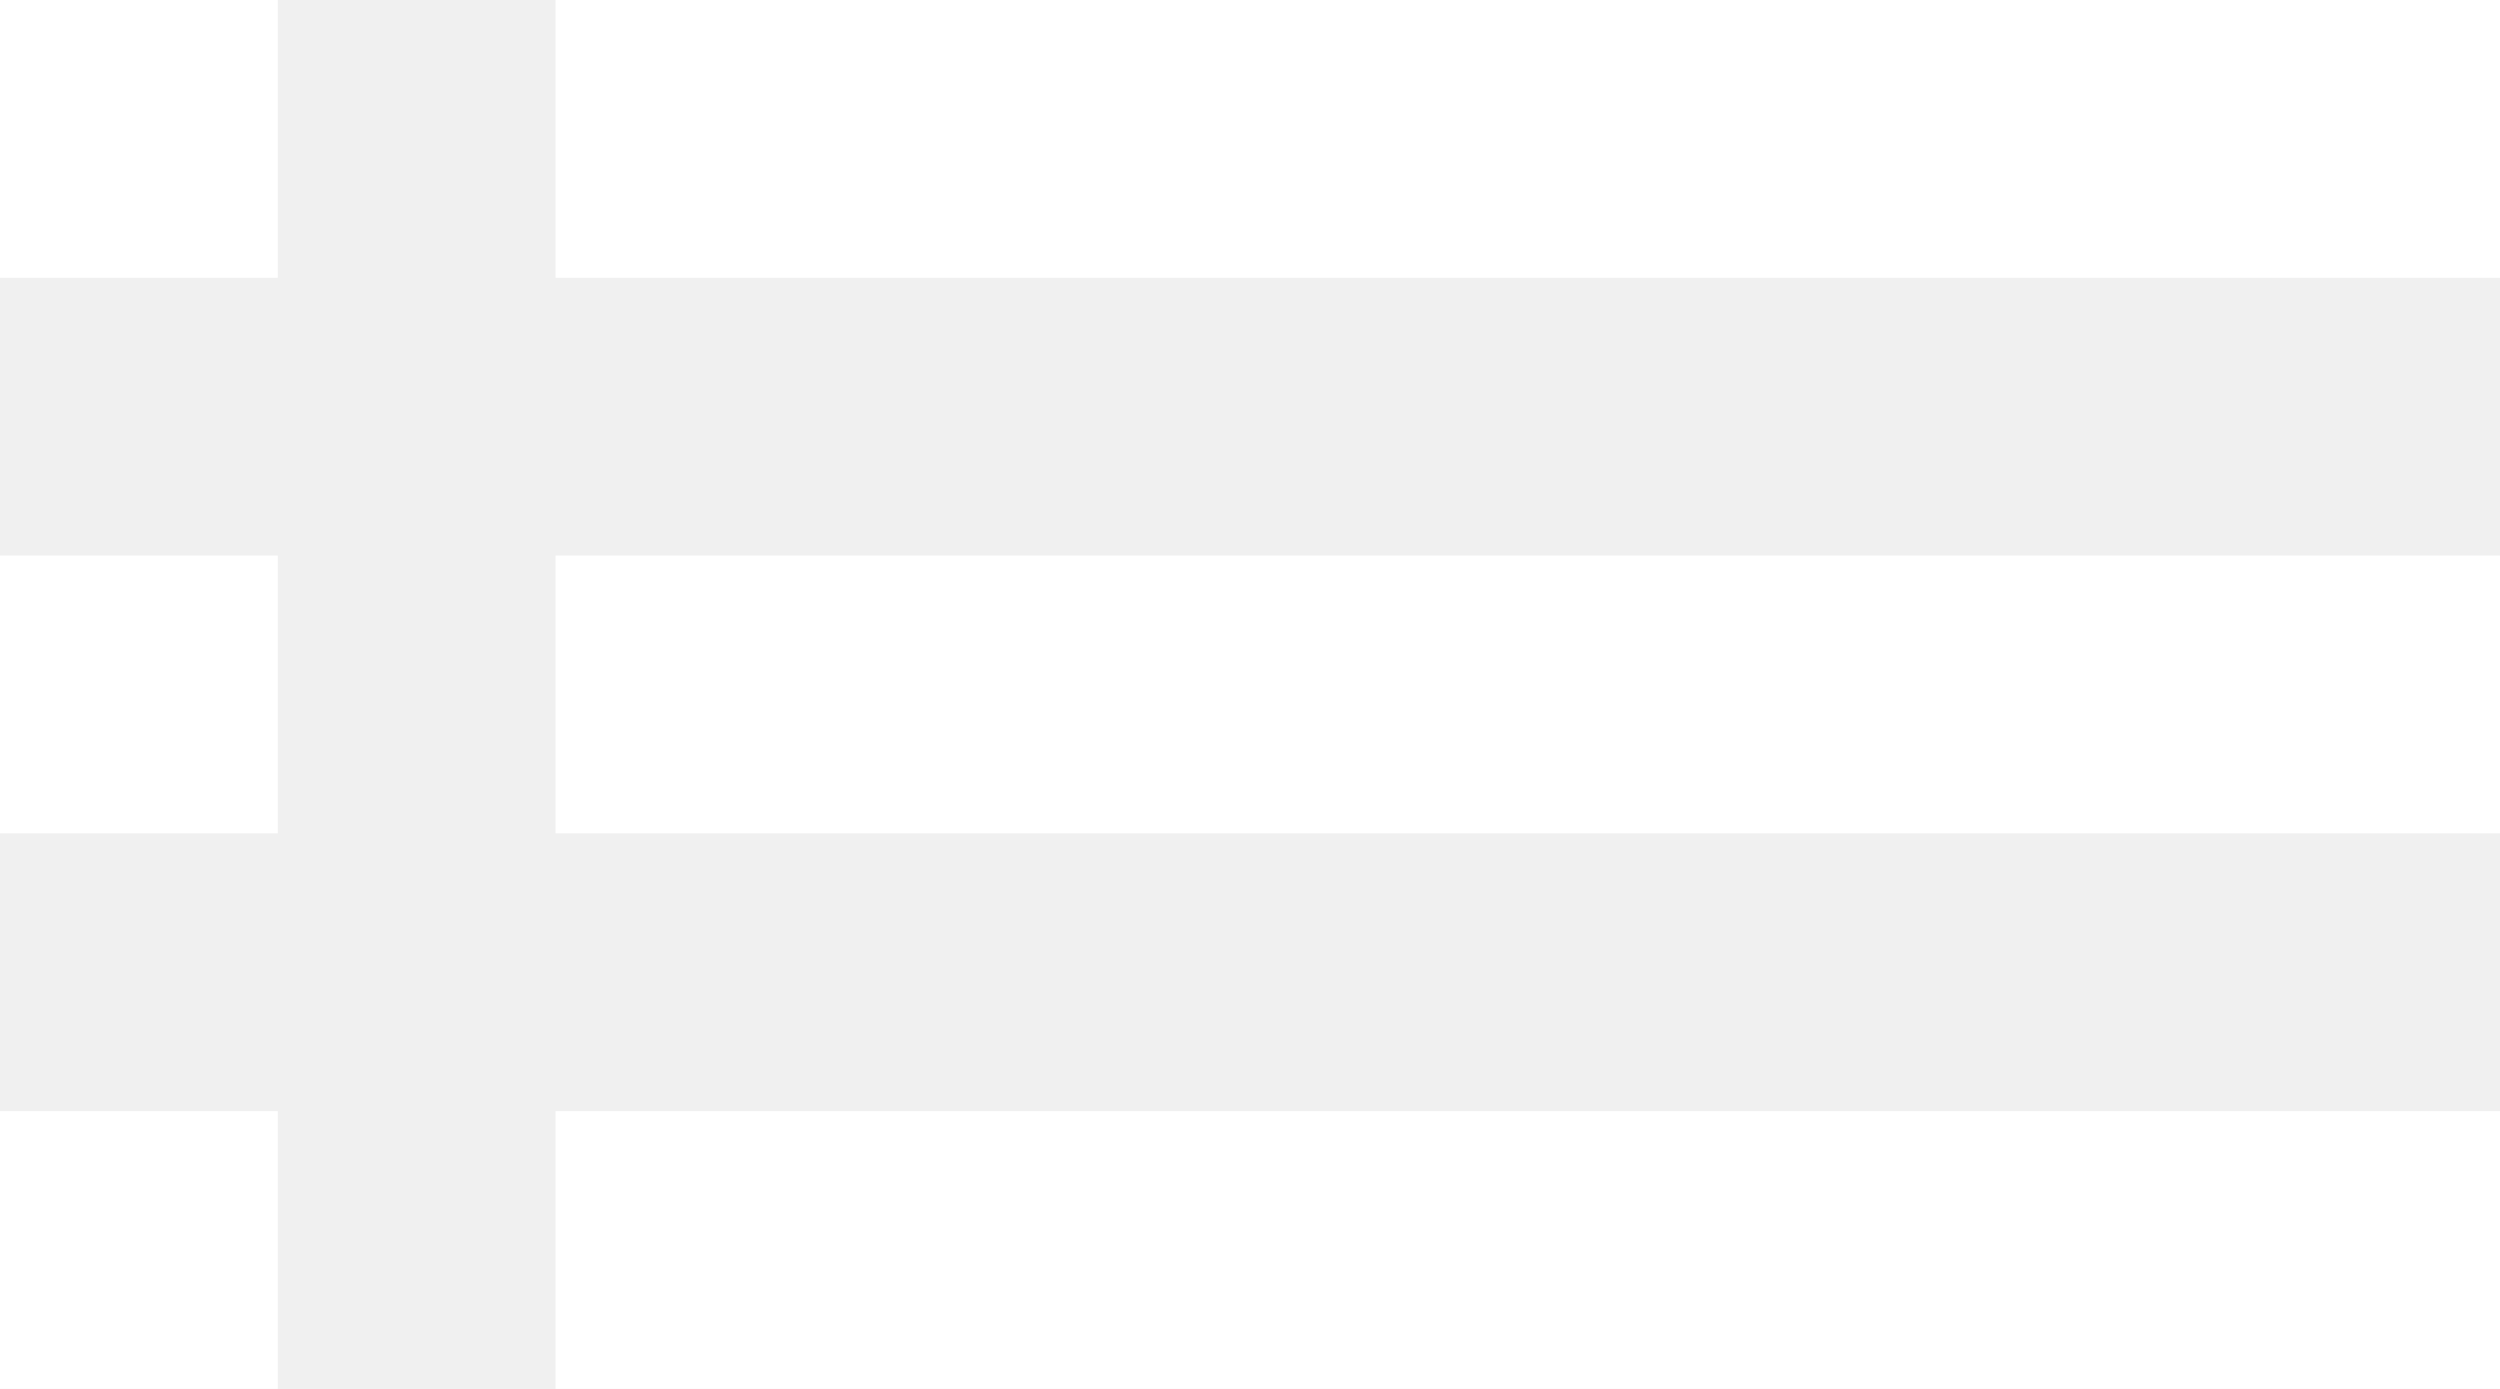
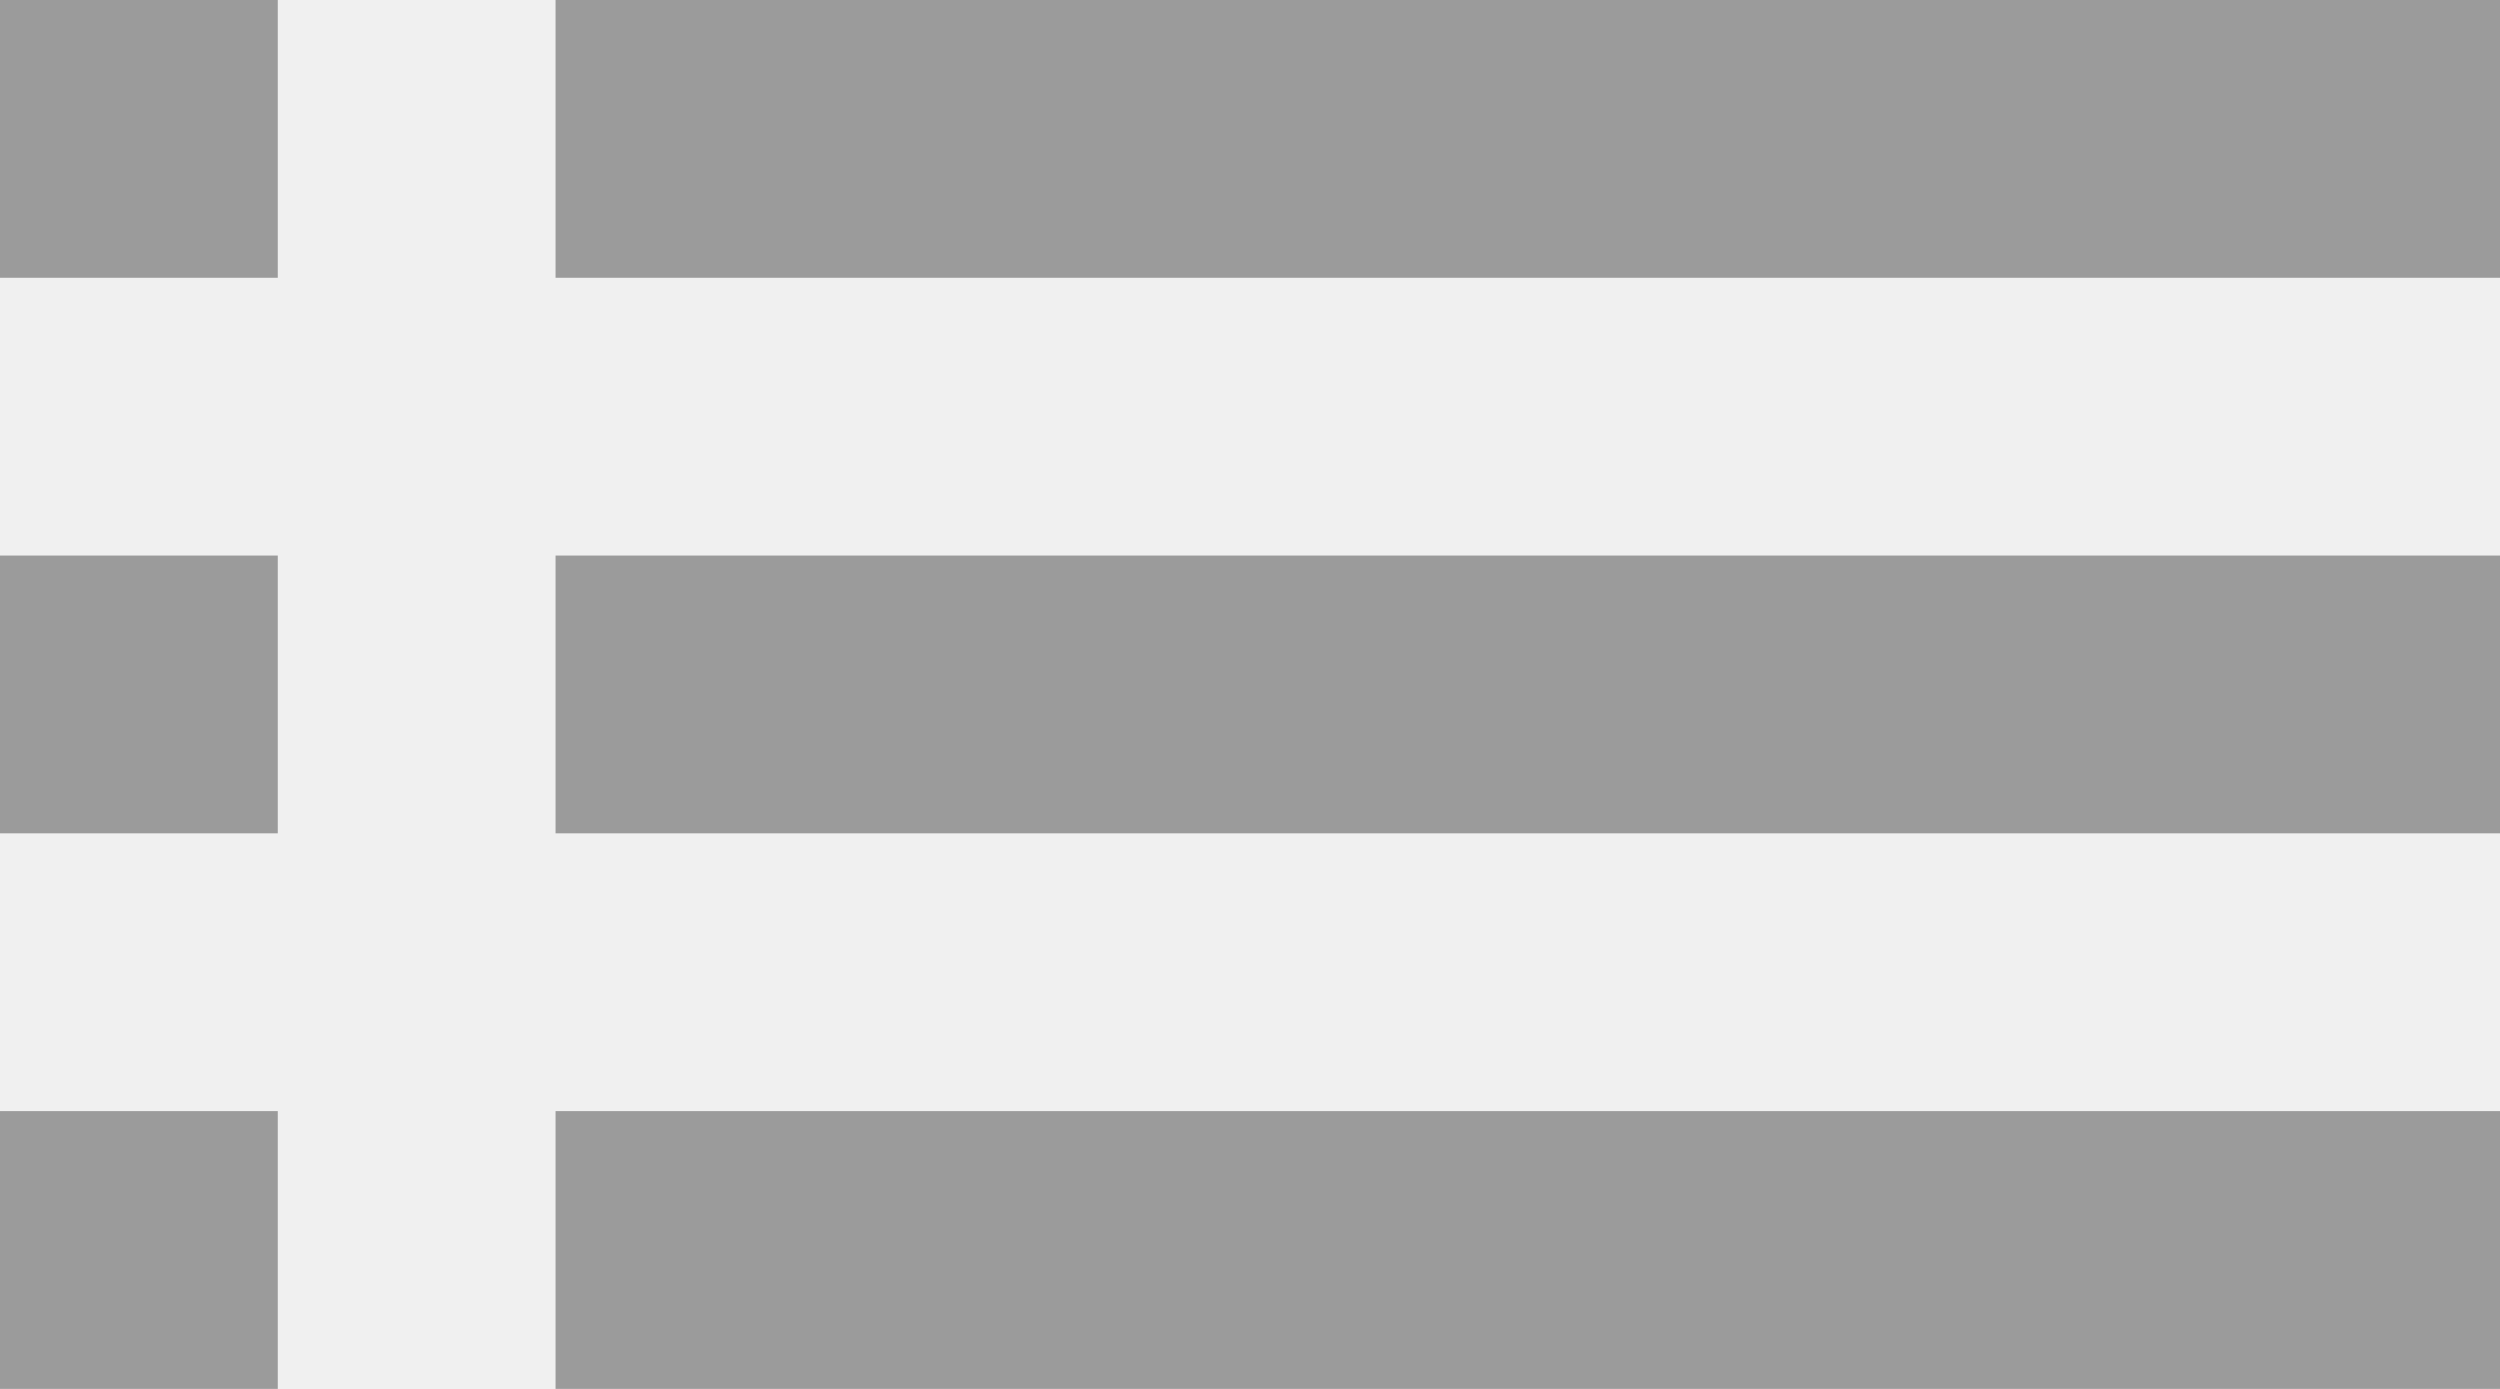
<svg xmlns="http://www.w3.org/2000/svg" width="18" height="10" viewBox="0 0 18 10">
-   <path d="M0 6h2V4H0v2zm0 4h2V8H0v2zm0-8h2V0H0v2zm4 4h14V4H4v2zm0 4h14V8H4v2zM4 0v2h14V0H4z" fill="#FFF" fill-rule="evenodd" />
+   <path d="M0 6h2V4H0v2zm0 4h2V8H0v2zm0-8h2V0H0v2zm4 4h14V4H4v2zm0 4h14V8H4v2zM4 0v2h14V0H4z" fill="#9B9B9B" fill-rule="evenodd" />
</svg>
